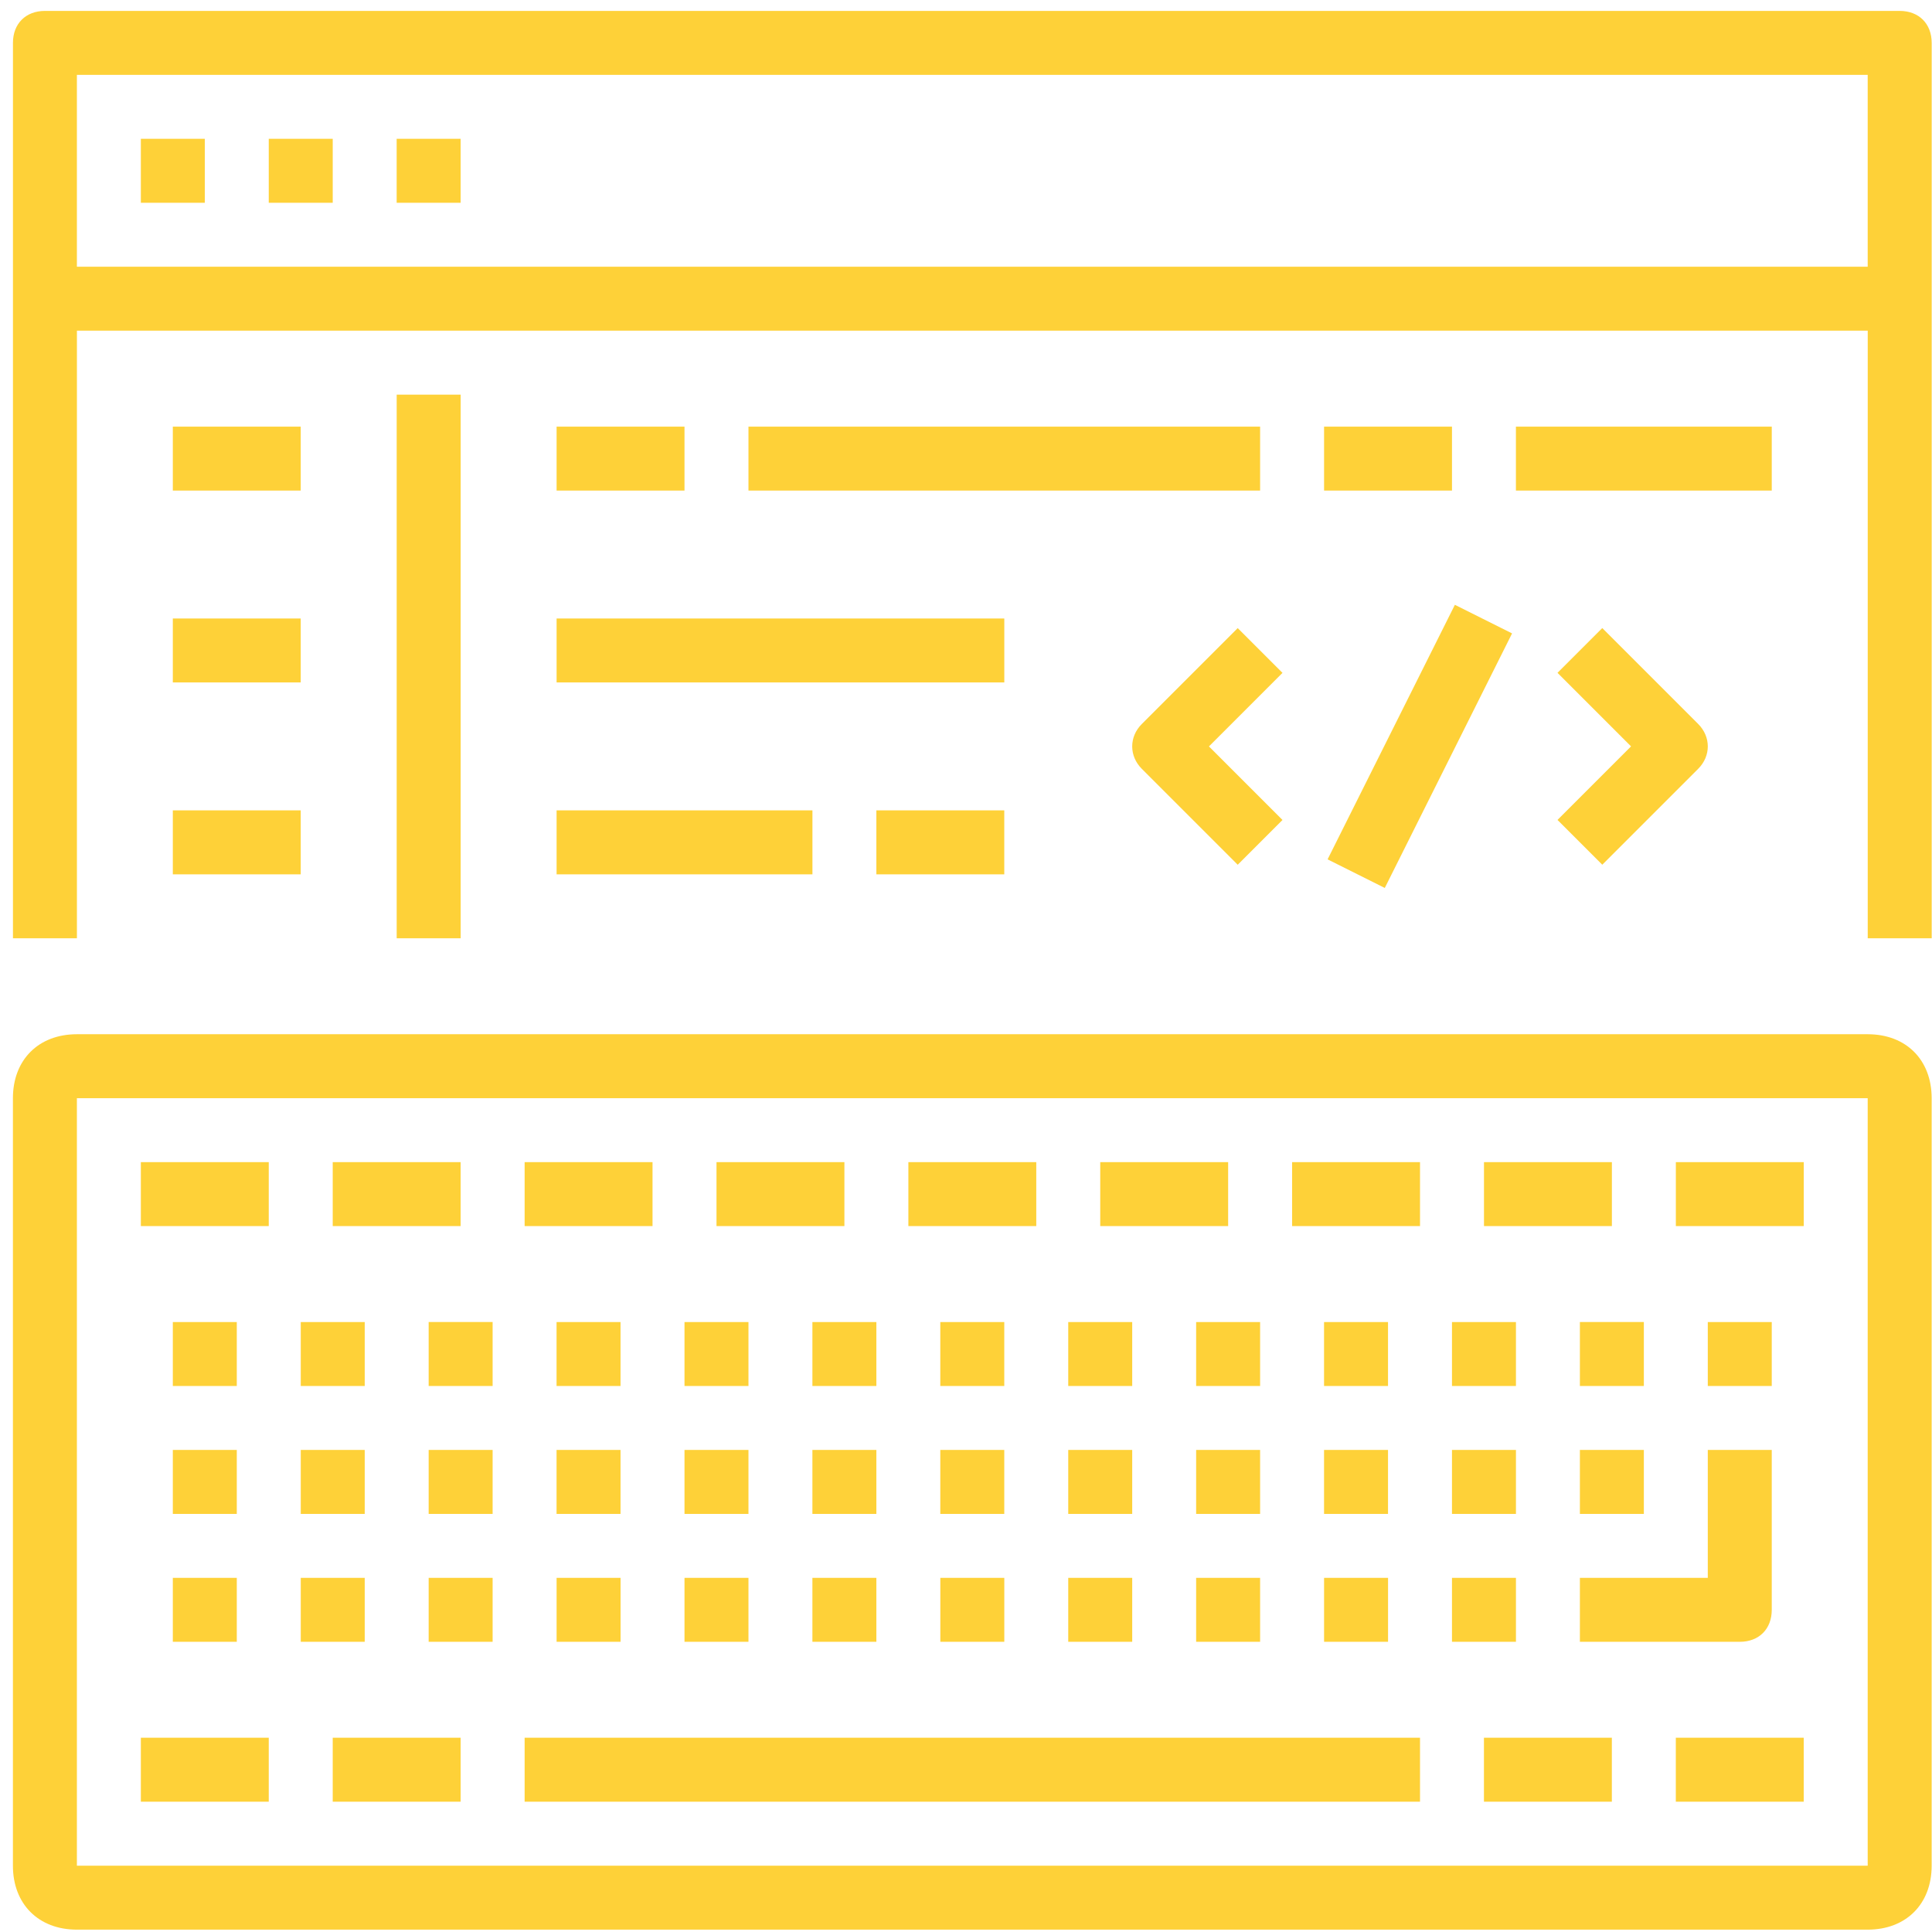
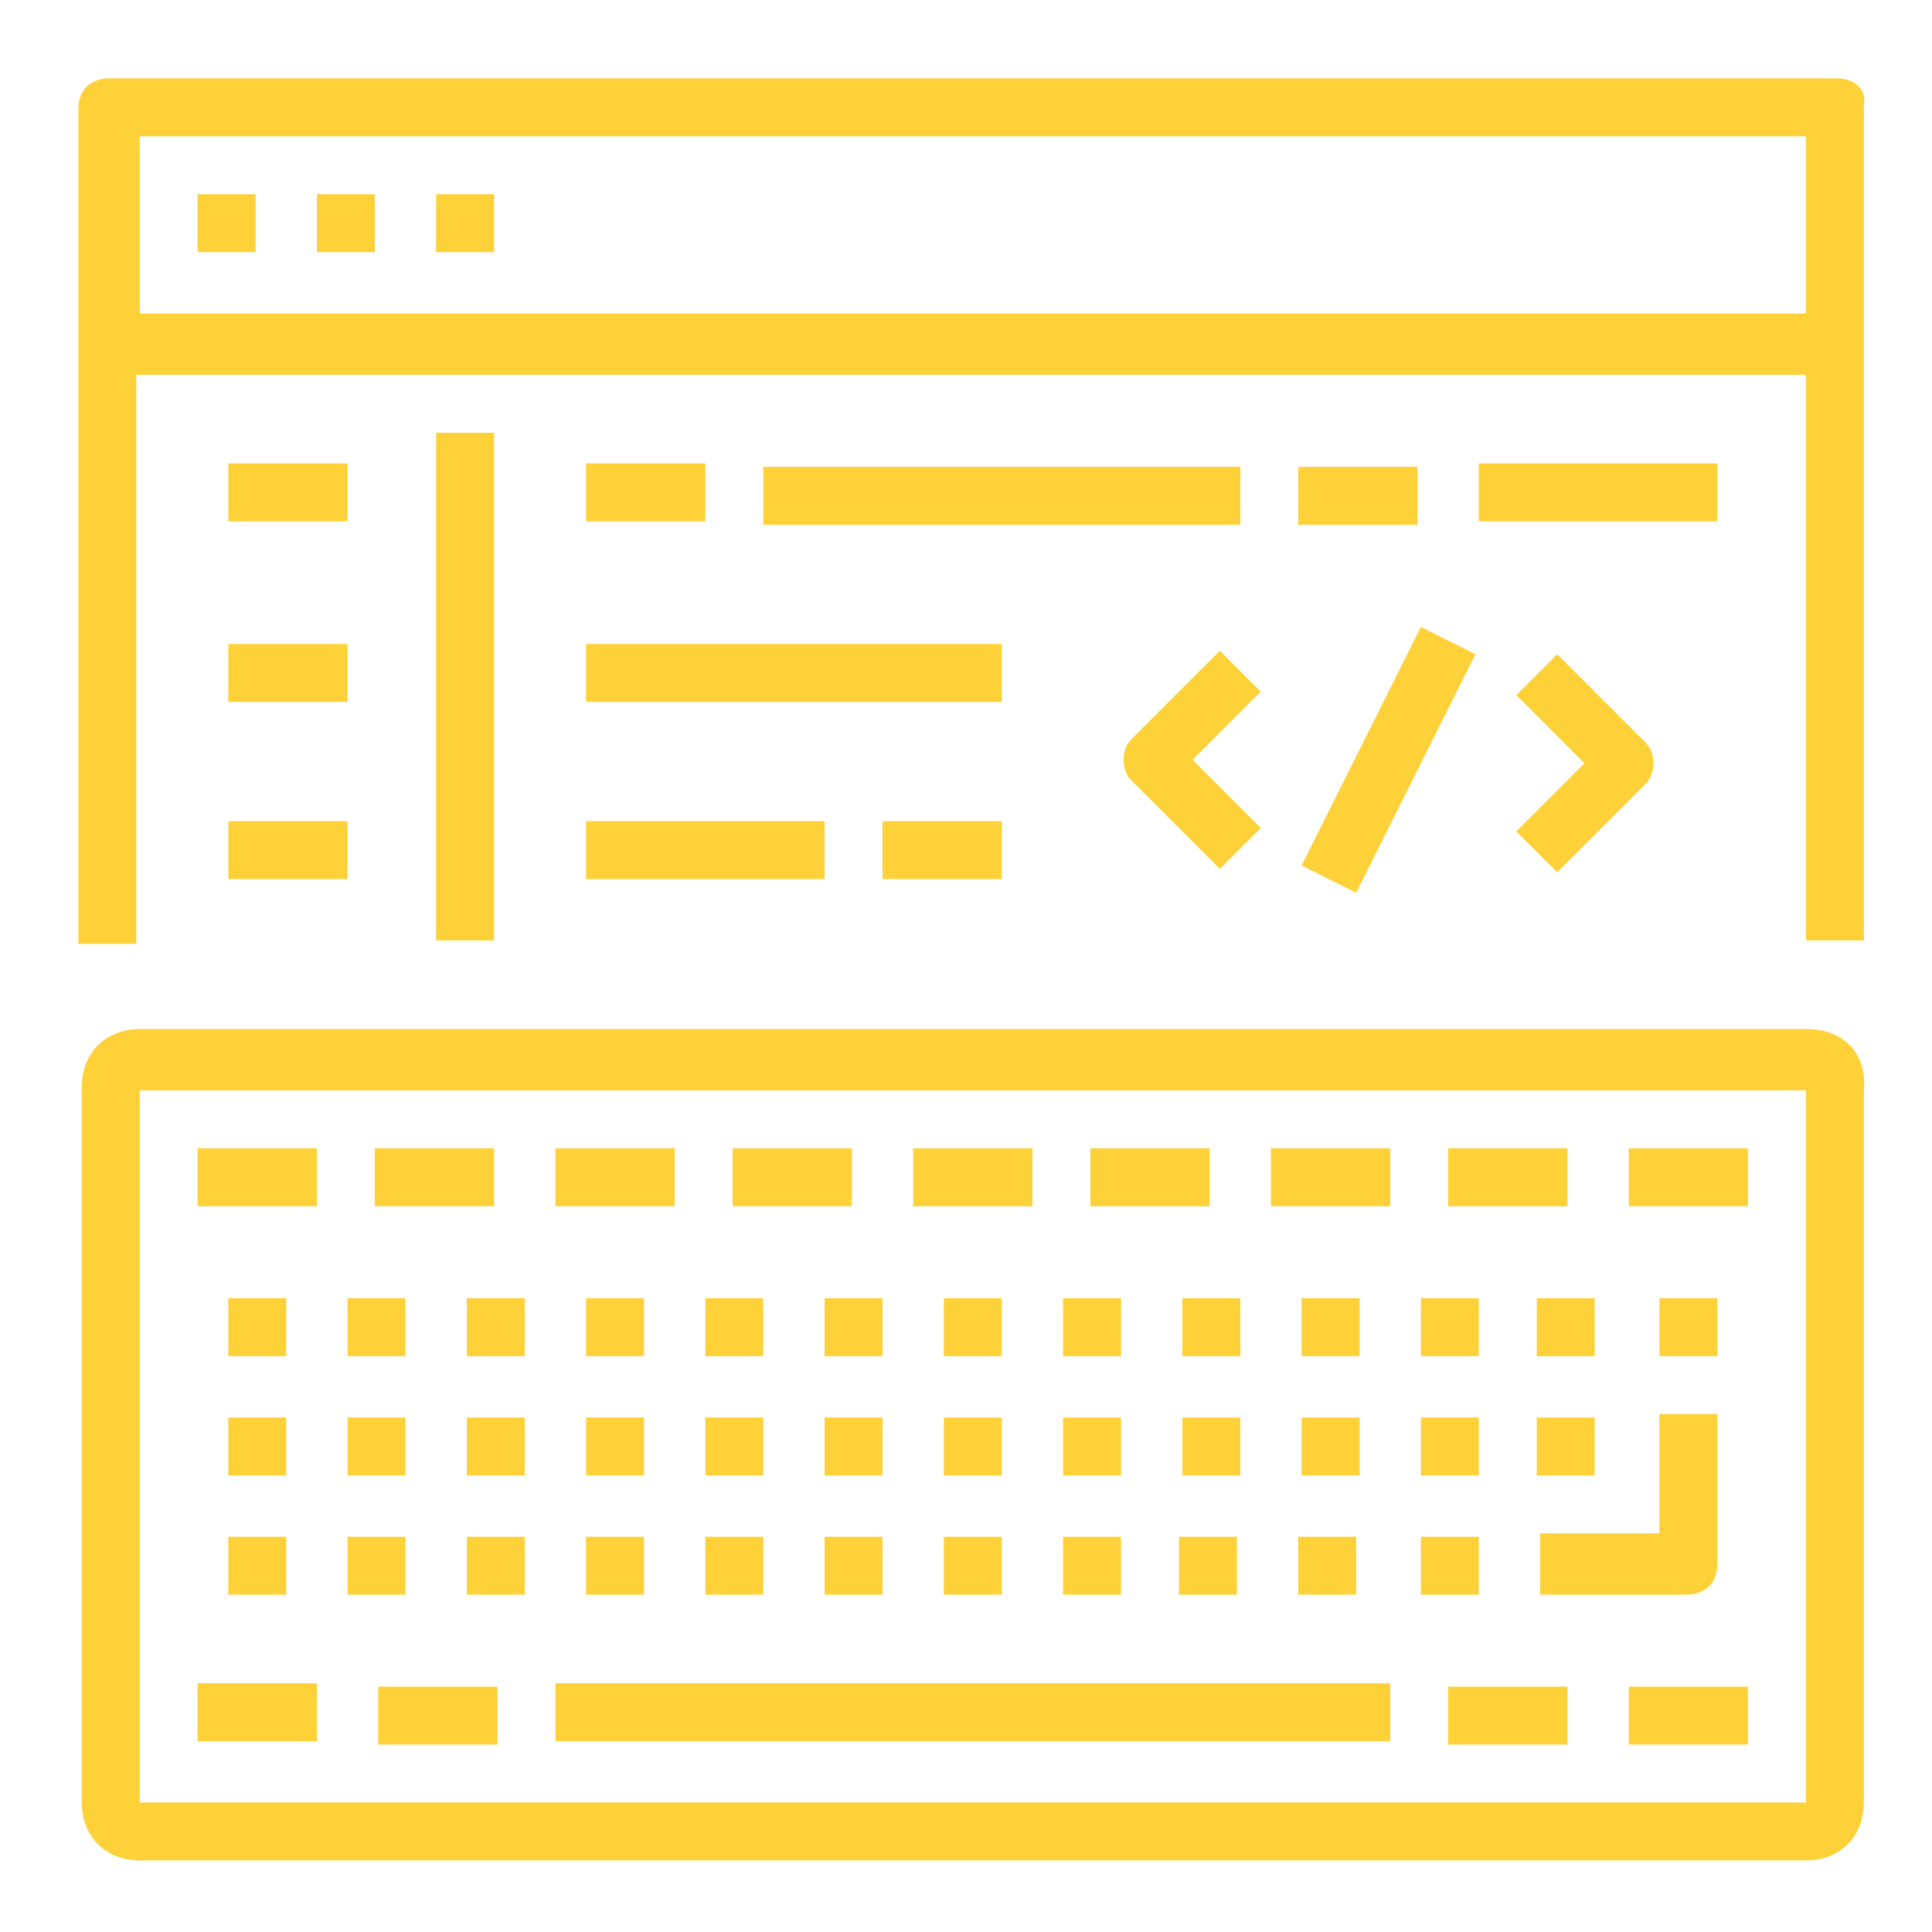
- <svg xmlns="http://www.w3.org/2000/svg" version="1.1" id="Слой_1" x="0px" y="0px" viewBox="0 0 56.69 56.69" enable-background="new 0 0 56.69 56.69" xml:space="preserve">
+ <svg xmlns="http://www.w3.org/2000/svg" version="1.1" id="Слой_1" x="0px" y="0px" viewBox="0 0 56.7 56.7" style="enable-background:new 0 0 56.7 56.7;" xml:space="preserve">
+   <style type="text/css">
+ 	.st0{fill:#FED138;}
+ </style>
  <g>
    <g>
-       <path fill="#FED138" d="M54.803,30.347H2.256c-1.126,0-1.877,0.751-1.877,1.877v22.52    c0,1.126,0.751,1.877,1.877,1.877h52.547c1.126,0,1.877-0.751,1.877-1.877v-22.52    C56.68,31.097,55.929,30.347,54.803,30.347z M54.803,54.744H2.256v-22.52h52.547V54.744z     M7.886,34.1H4.133v1.877h3.753V34.1z M7.886,50.99H4.133v1.877h3.753V50.99z M9.763,52.867    h3.753v-1.877h-3.753V52.867z M41.667,50.99h-26.273v1.877h26.273V50.99z M13.516,34.1h-3.753v1.877    h3.753V34.1z M19.147,34.1h-3.753v1.877h3.753V34.1z M24.777,34.1h-3.753v1.877h3.753V34.1z     M30.407,34.1h-3.753v1.877h3.753V34.1z M36.037,34.1h-3.753v1.877h3.753V34.1z     M41.667,34.1h-3.753v1.877h3.753V34.1z M47.297,34.1h-3.753v1.877h3.753V34.1z     M43.543,52.867h3.753v-1.877h-3.753V52.867z M49.173,52.867h3.753v-1.877h-3.753V52.867z     M52.927,34.1h-3.753v1.877h3.753V34.1z M6.948,38.792H5.071v1.877h1.877V38.792z M10.701,38.792    H8.825v1.877h1.877V38.792z M12.578,40.668h1.877v-1.877h-1.877V40.668z M18.208,38.792h-1.877v1.877    h1.877V38.792z M21.962,38.792H20.085v1.877h1.877V38.792z M25.715,38.792h-1.877v1.877h1.877V38.792z     M29.468,38.792h-1.877v1.877h1.877V38.792z M33.222,38.792h-1.877v1.877h1.877V38.792z     M36.975,38.792h-1.877v1.877h1.877V38.792z M40.728,38.792h-1.877v1.877h1.877V38.792z     M44.482,38.792H42.605v1.877h1.877V38.792z M46.358,40.668h1.877v-1.877H46.358V40.668z M51.988,38.792    h-1.877v1.877h1.877V38.792z M6.948,42.545H5.071v1.877h1.877V42.545z M10.701,42.545H8.825v1.877    h1.877V42.545z M12.578,44.422h1.877V42.545h-1.877V44.422z M18.208,42.545h-1.877v1.877h1.877V42.545z     M21.962,42.545H20.085v1.877h1.877V42.545z M25.715,42.545h-1.877v1.877h1.877V42.545z M29.468,42.545    h-1.877v1.877h1.877V42.545z M33.222,42.545h-1.877v1.877h1.877V42.545z M36.975,42.545h-1.877v1.877    h1.877V42.545z M40.728,42.545h-1.877v1.877h1.877V42.545z M44.482,42.545H42.605v1.877h1.877V42.545z     M5.071,48.175h1.877v-1.877H5.071V48.175z M10.701,46.298H8.825v1.877h1.877V46.298z M12.578,48.175    h1.877v-1.877h-1.877V48.175z M16.332,48.175h1.877v-1.877h-1.877V48.175z M21.962,46.298H20.085    v1.877h1.877V46.298z M23.838,48.175h1.877v-1.877h-1.877V48.175z M27.592,48.175h1.877v-1.877    h-1.877V48.175z M33.222,46.298h-1.877v1.877h1.877V46.298z M35.098,48.175h1.877v-1.877h-1.877    V48.175z M38.852,48.175h1.877v-1.877h-1.877V48.175z M44.482,46.298H42.605v1.877h1.877V46.298z     M46.358,48.175h4.692c0.563,0,0.938-0.375,0.938-0.938V42.545h-1.877v3.753H46.358V48.175z     M46.358,42.545v1.877h1.877V42.545H46.358z M55.742,0.32H1.318c-0.563,0-0.938,0.375-0.938,0.938    v26.273h1.877V9.703h52.547v17.828h1.877V1.258C56.68,0.695,56.305,0.32,55.742,0.32z     M54.803,7.826H2.256V2.196h52.547V7.826z M6.01,4.073H4.133v1.877h1.877V4.073z M9.763,4.073    H7.886v1.877h1.877V4.073z M13.516,4.073h-1.877v1.877h1.877V4.073z M11.64,11.58v15.952h1.877    V11.58H11.64z M8.825,12.518H5.071v1.877h3.753V12.518z M5.071,20.025h3.753v-1.877H5.071V20.025z     M5.071,25.655h3.753v-1.877H5.071V25.655z M16.332,12.518v1.877h3.753v-1.877H16.332z M21.962,14.395    h15.013v-1.877H21.962V14.395z M38.852,14.395h3.753v-1.877h-3.753V14.395z M51.988,12.518h-7.507v1.877    h7.507V12.518z M16.332,20.025h13.137v-1.877H16.332V20.025z M29.468,25.655v-1.877h-3.753v1.877H29.468    z M16.332,25.655h7.507v-1.877h-7.507V25.655z M36.318,18.43l-2.815,2.815    c-0.375,0.375-0.375,0.938,0,1.314l2.815,2.815l1.314-1.314l-2.158-2.158l2.158-2.158L36.318,18.43z     M47.015,25.373l2.815-2.815c0.375-0.375,0.375-0.938,0-1.314l-2.815-2.815l-1.314,1.314l2.158,2.158    l-2.158,2.158L47.015,25.373z M40.633,26.055l3.735-7.469l-1.678-0.839l-3.735,7.469L40.633,26.055z" />
+       <path class="st0" d="M53,30.2H4.1c-1,0-1.7,0.7-1.7,1.7v21c0,1,0.7,1.7,1.7,1.7H53c1,0,1.7-0.7,1.7-1.7V32    C54.8,30.9,54.1,30.2,53,30.2z M53,52.9H4.1V32H53C53,32,53,52.9,53,52.9z M9.3,33.7H5.8v1.7h3.5L9.3,33.7L9.3,33.7z M9.3,49.4    H5.8v1.7h3.5L9.3,49.4L9.3,49.4z M11.1,51.2h3.5v-1.7h-3.5V51.2z M40.8,49.4H16.3v1.7h24.5V49.4z M14.5,33.7h-3.5v1.7h3.5V33.7z     M19.8,33.7h-3.5v1.7h3.5V33.7z M25,33.7h-3.5v1.7H25V33.7z M30.3,33.7h-3.5v1.7h3.5V33.7z M35.5,33.7H32v1.7h3.5V33.7z     M40.8,33.7h-3.5v1.7h3.5V33.7z M46,33.7h-3.5v1.7H46V33.7z M42.5,51.2H46v-1.7h-3.5V51.2z M47.8,51.2h3.5v-1.7h-3.5V51.2z     M51.3,33.7h-3.5v1.7h3.5V33.7z M8.4,38.1H6.7v1.7h1.7V38.1z M11.9,38.1h-1.7v1.7h1.7V38.1z M13.7,39.8h1.7v-1.7h-1.7V39.8z     M18.9,38.1h-1.7v1.7h1.7V38.1z M22.4,38.1h-1.7v1.7h1.7V38.1z M25.9,38.1h-1.7v1.7h1.7V38.1z M29.4,38.1h-1.7v1.7h1.7V38.1z     M32.9,38.1h-1.7v1.7h1.7V38.1z M36.4,38.1h-1.7v1.7h1.7V38.1z M39.9,38.1h-1.7v1.7h1.7V38.1z M43.4,38.1h-1.7v1.7h1.7    C43.4,39.8,43.4,38.1,43.4,38.1z M45.1,39.8h1.7v-1.7h-1.7V39.8z M50.4,38.1h-1.7v1.7h1.7V38.1z M8.4,41.6H6.7v1.7h1.7V41.6z     M11.9,41.6h-1.7v1.7h1.7V41.6z M13.7,43.3h1.7v-1.7h-1.7V43.3z M18.9,41.6h-1.7v1.7h1.7V41.6z M22.4,41.6h-1.7v1.7h1.7V41.6z     M25.9,41.6h-1.7v1.7h1.7V41.6z M29.4,41.6h-1.7v1.7h1.7V41.6z M32.9,41.6h-1.7v1.7h1.7V41.6z M36.4,41.6h-1.7v1.7h1.7V41.6z     M39.9,41.6h-1.7v1.7h1.7V41.6z M43.4,41.6h-1.7v1.7h1.7C43.4,43.3,43.4,41.6,43.4,41.6z M6.7,46.8h1.7v-1.7H6.7V46.8z M11.9,45.1    h-1.7v1.7h1.7V45.1z M13.7,46.8h1.7v-1.7h-1.7V46.8z M17.2,46.8h1.7v-1.7h-1.7V46.8z M22.4,45.1h-1.7v1.7h1.7V45.1z M24.2,46.8    h1.7v-1.7h-1.7V46.8z M27.7,46.8h1.7v-1.7h-1.7V46.8z M32.9,45.1h-1.7v1.7h1.7V45.1z M34.6,46.8h1.7v-1.7h-1.7V46.8z M38.1,46.8    h1.7v-1.7h-1.7V46.8z M43.4,45.1h-1.7v1.7h1.7C43.4,46.8,43.4,45.1,43.4,45.1z M45.1,46.8h4.4c0.5,0,0.9-0.3,0.9-0.9v-4.4h-1.7    v3.5h-3.5V46.8z M45.1,41.6v1.7h1.7v-1.7H45.1z M53.9,2.3H3.2c-0.5,0-0.9,0.3-0.9,0.9v24.5h1.7V11H53v16.6h1.7V3.1    C54.8,2.6,54.4,2.3,53.9,2.3z M53,9.2H4.1V4H53C53,4,53,9.2,53,9.2z M7.6,5.7H5.8v1.7h1.7V5.7z M11.1,5.7H9.3v1.7h1.7V5.7z     M14.5,5.7h-1.7v1.7h1.7V5.7z M12.8,12.7v14.9h1.7V12.7H12.8z M10.2,13.6H6.7v1.7h3.5V13.6z M6.7,20.6h3.5v-1.7H6.7V20.6z     M6.7,25.8h3.5v-1.7H6.7V25.8z M17.2,13.6v1.7h3.5v-1.7H17.2z M22.4,15.4h14v-1.7h-14V15.4z M38.1,15.4h3.5v-1.7h-3.5V15.4z     M50.4,13.6h-7v1.7h7V13.6z M17.2,20.6h12.2v-1.7H17.2V20.6z M29.4,25.8v-1.7h-3.5v1.7H29.4z M17.2,25.8h7v-1.7h-7V25.8z     M35.8,19.1l-2.6,2.6c-0.3,0.3-0.3,0.9,0,1.2l2.6,2.6l1.2-1.2l-2-2l2-2L35.8,19.1z M45.7,25.6l2.6-2.6c0.3-0.3,0.3-0.9,0-1.2    l-2.6-2.6l-1.2,1.2l2,2l-2,2L45.7,25.6z M39.8,26.2l3.5-7l-1.6-0.8l-3.5,7L39.8,26.2z" />
    </g>
  </g>
</svg>
